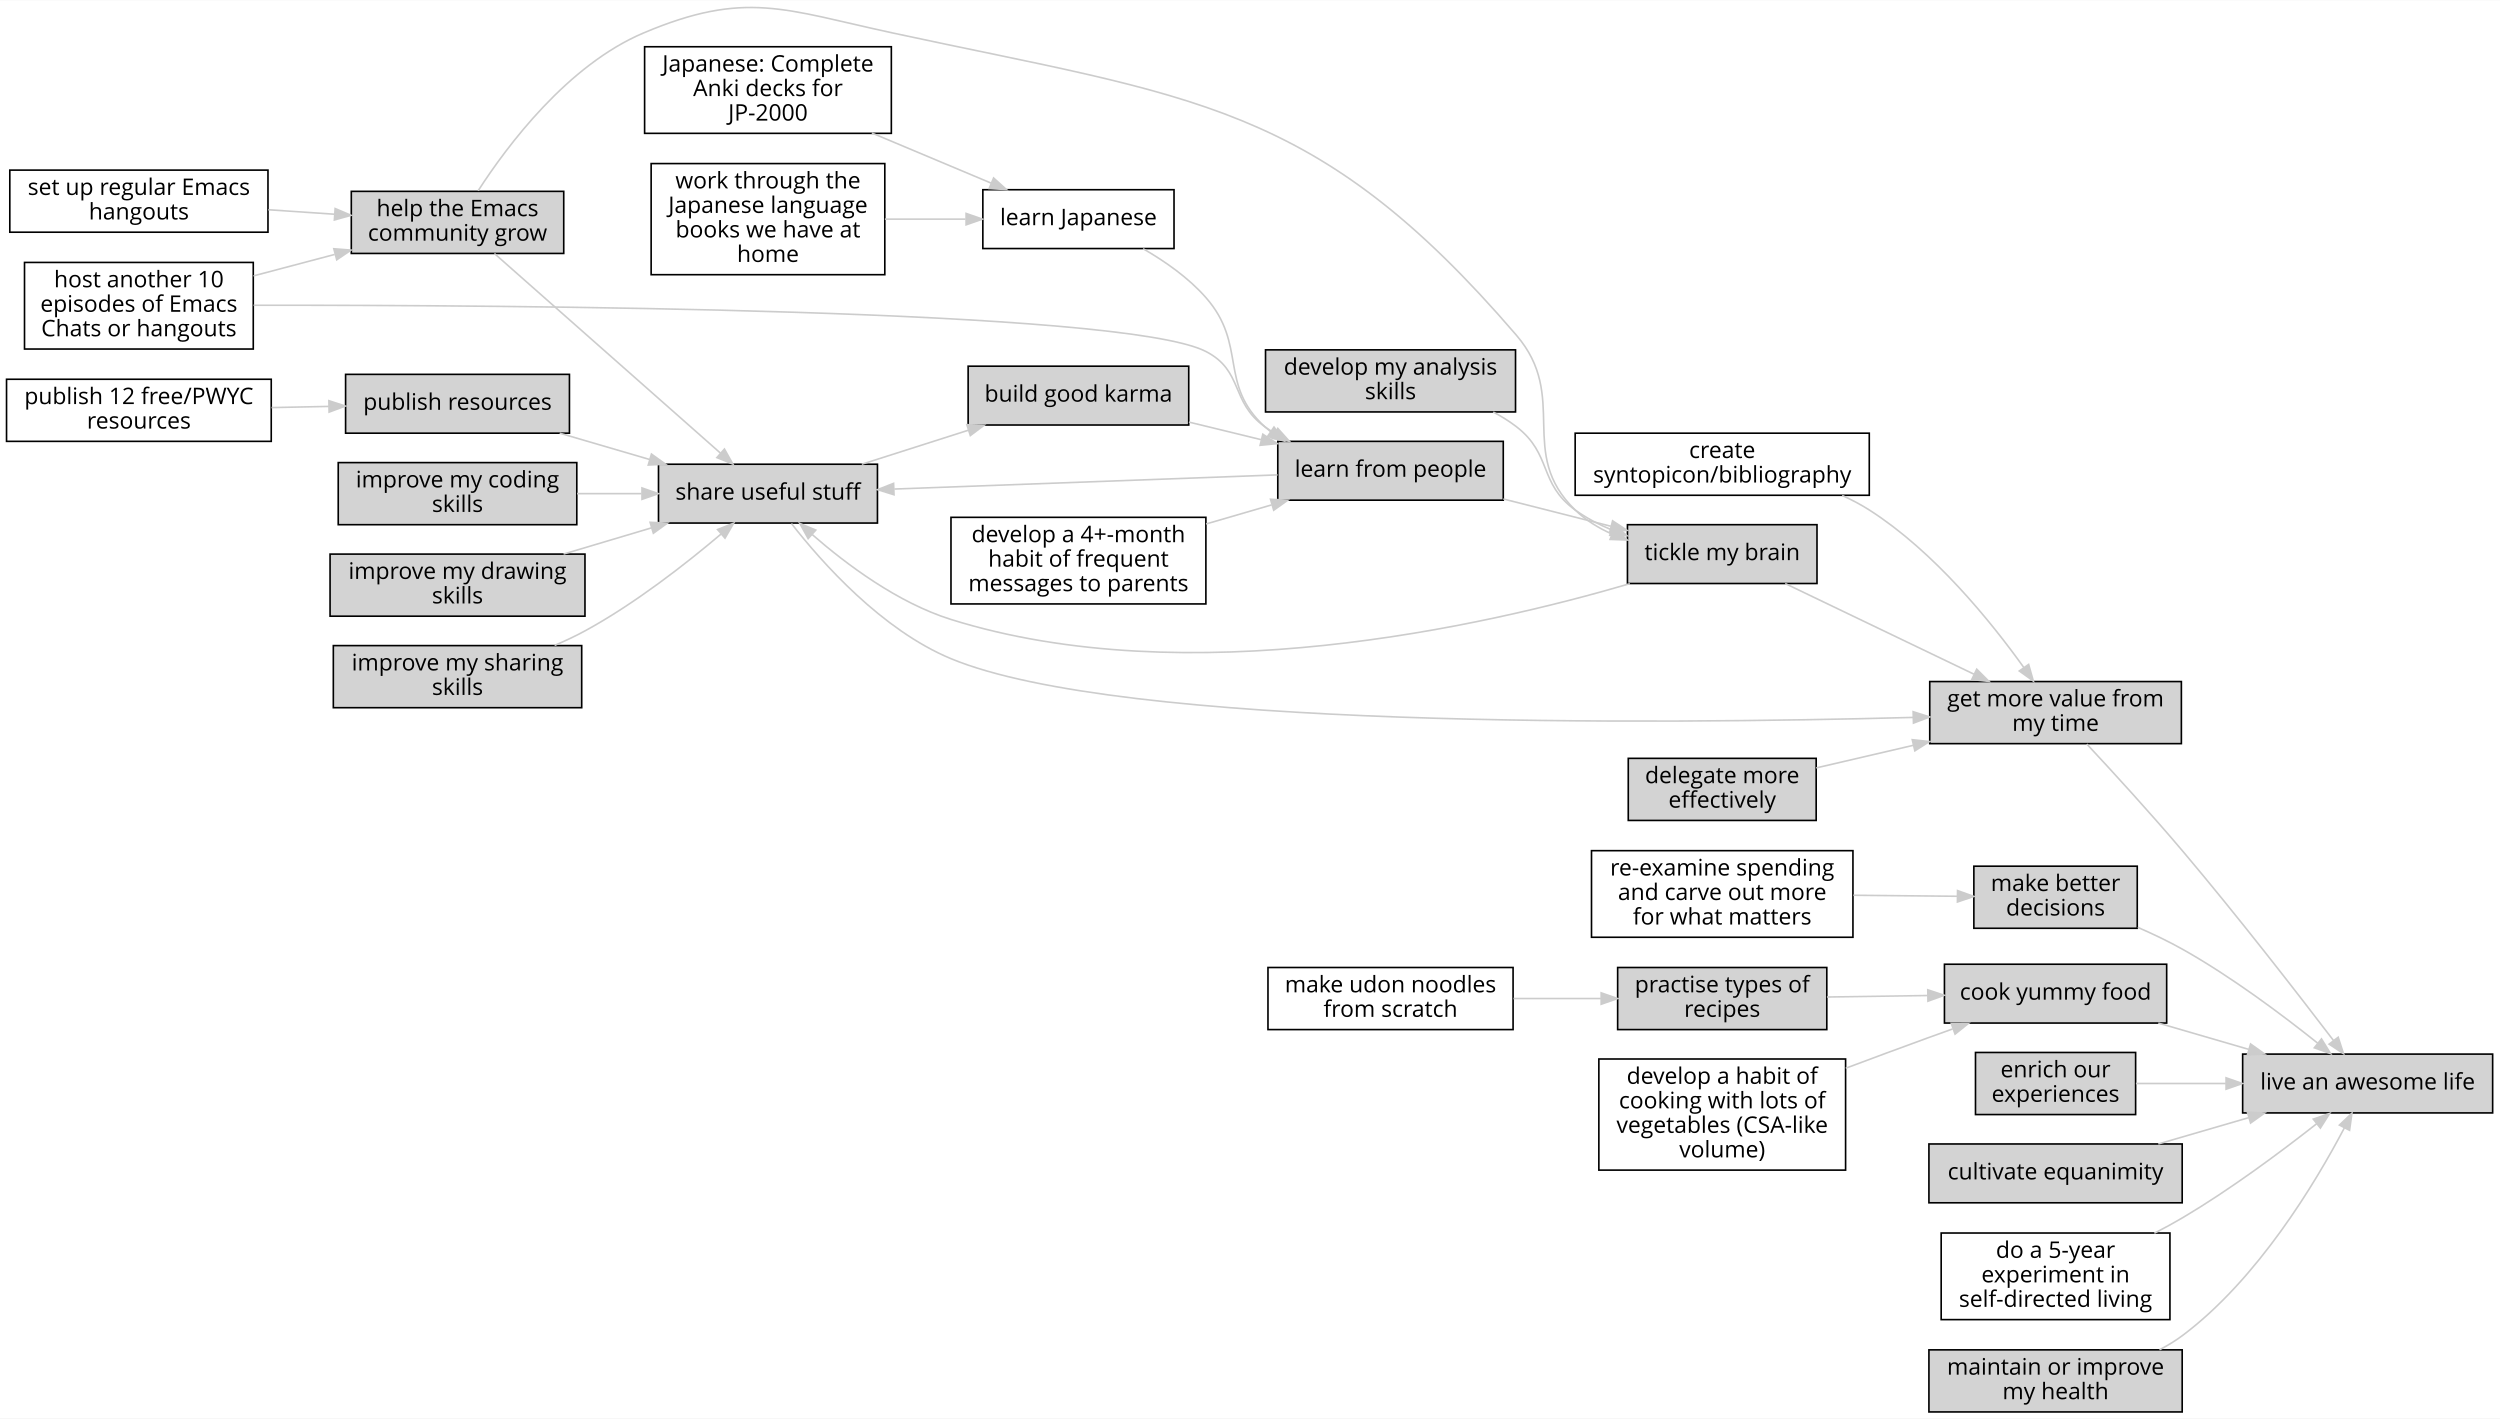
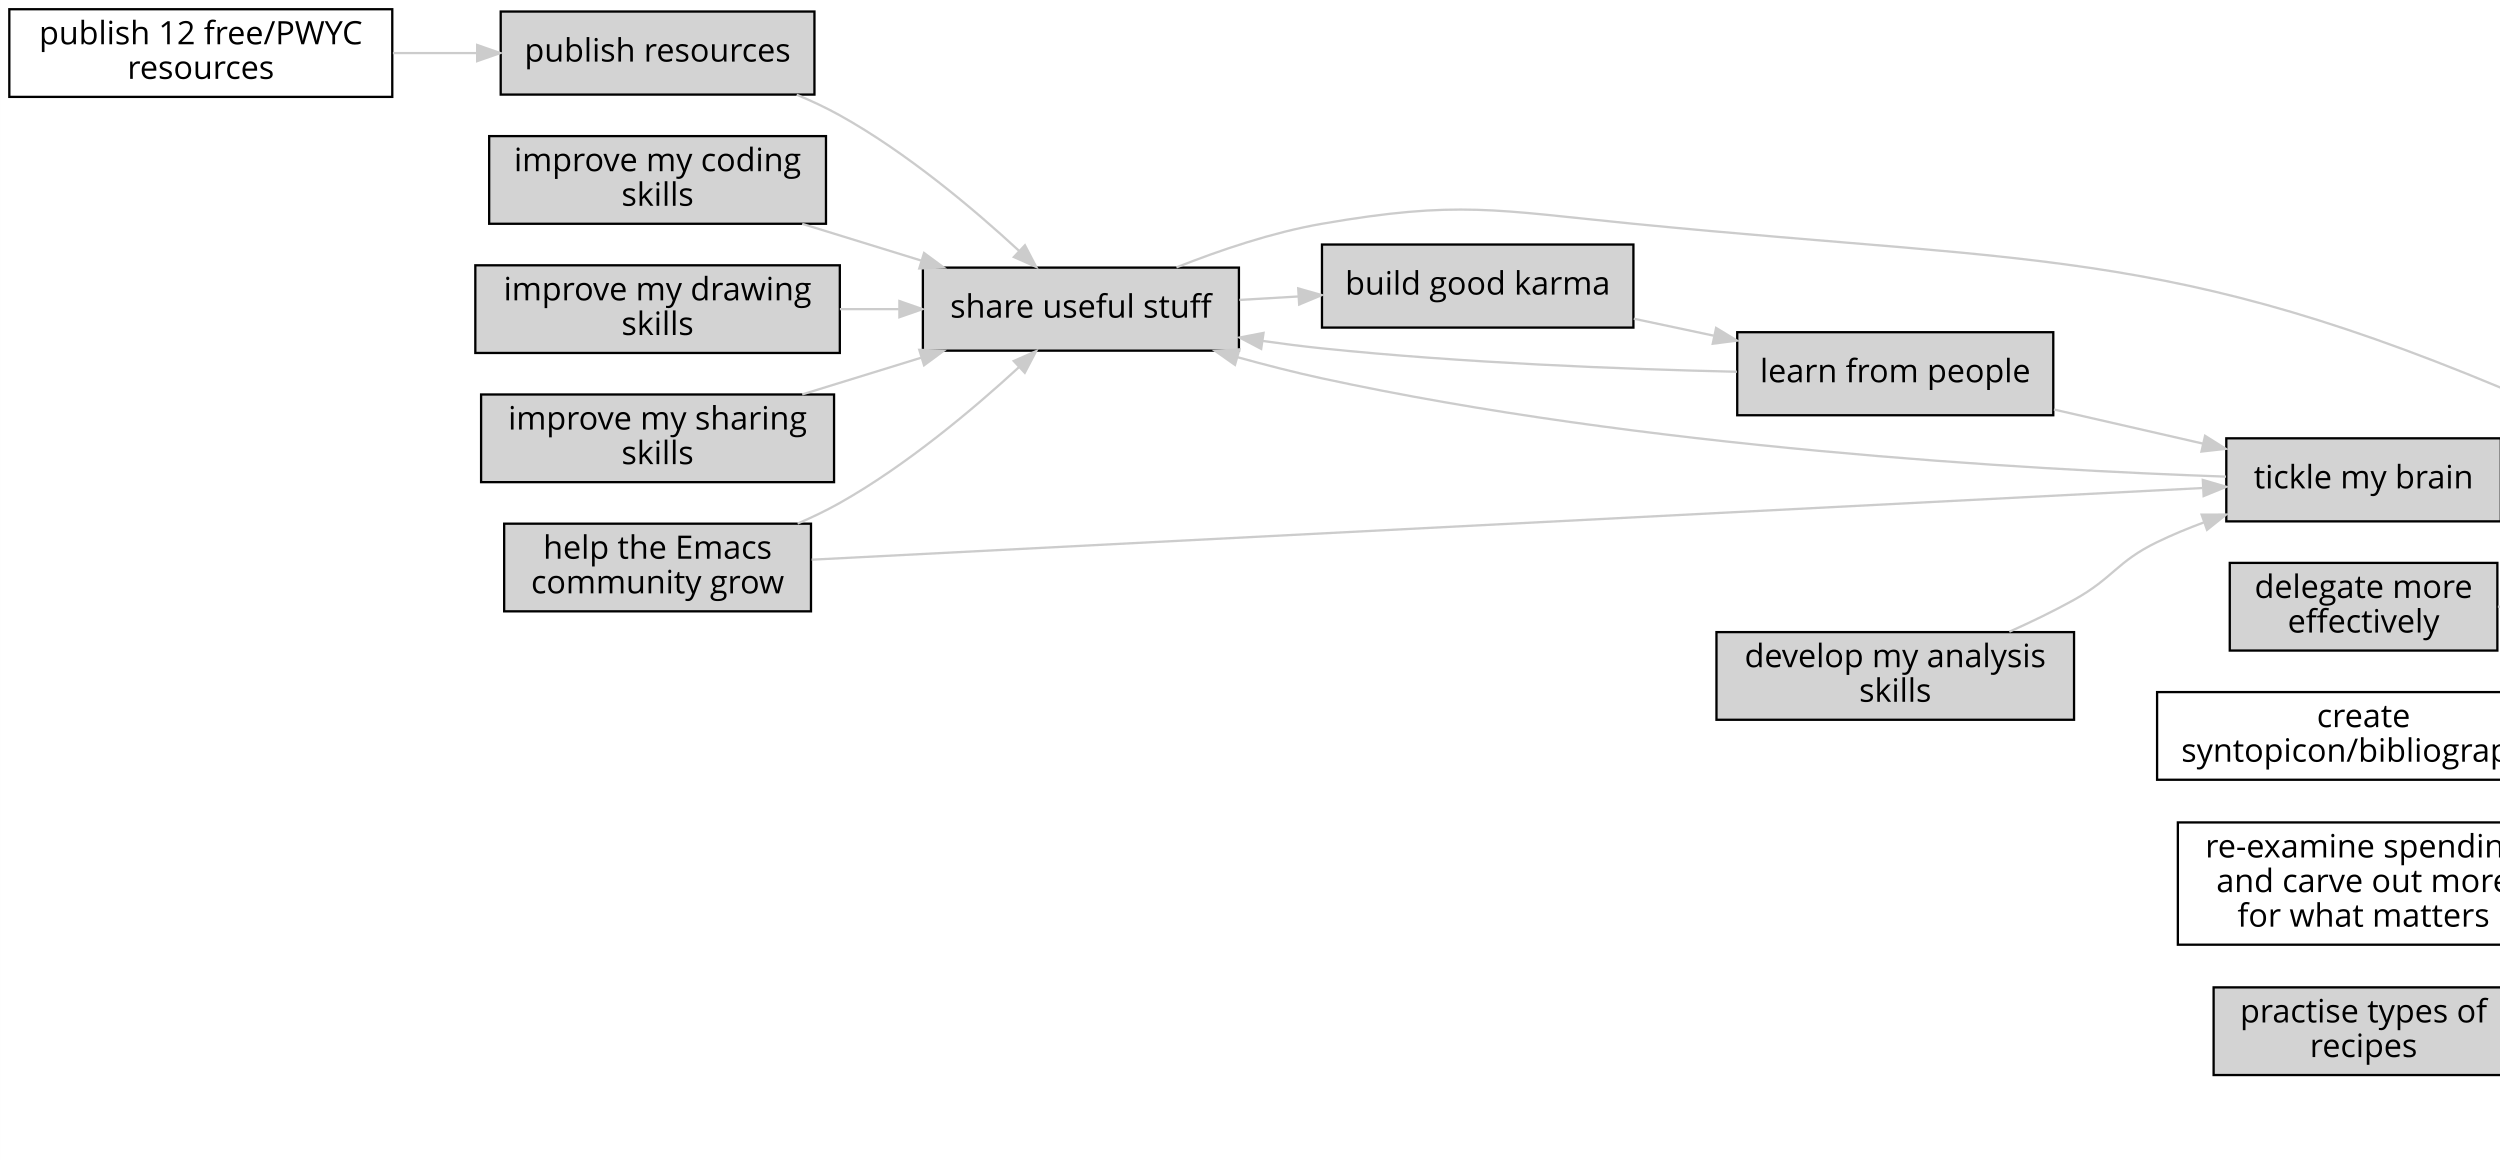
- <svg xmlns="http://www.w3.org/2000/svg" xmlns:xlink="http://www.w3.org/1999/xlink" width="800pt" height="454pt" viewBox="0.00 0.00 800.00 453.83">
-   <g id="G" class="graph" transform="scale(0.522876 0.522876) rotate(0) translate(4 863.946)">
-     <polygon fill="white" stroke="none" points="-4,4 -4,-863.946 1526,-863.946 1526,4 -4,4" />
+ <svg xmlns="http://www.w3.org/2000/svg" xmlns:xlink="http://www.w3.org/1999/xlink" width="800pt" height="371pt" viewBox="0.00 0.00 576.00 267.14">
+   <g id="G" class="graph" transform="scale(0.531561 0.531561) rotate(0) translate(4 694)">
+     <polygon fill="white" stroke="none" points="-4,4 -4,-694 1501,-694 1501,4 -4,4" />
    <g id="G_node1" class="node">
      <g id="a_G_node1">
-         <a xlink:href="#set_up_regular_Emacs_hangouts" xlink:title="set up regular Emacs hangouts">
-           <polygon fill="none" stroke="black" points="160,-760 2,-760 2,-722 160,-722 160,-760" />
-           <text text-anchor="middle" x="81" y="-744.8" font-family="Open Sans" font-size="14.00">set up regular Emacs</text>
-           <text text-anchor="middle" x="81" y="-729.8" font-family="Open Sans" font-size="14.00">hangouts</text>
+         <a xlink:href="index.html#help_the_Emacs_community_grow" xlink:title="help the Emacs community grow">
+           <polygon fill="lightgrey" stroke="black" points="347.5,-467 214.5,-467 214.5,-429 347.5,-429 347.5,-467" />
+           <text text-anchor="middle" x="281" y="-451.8" font-family="Open Sans" font-size="14.00">help the Emacs</text>
+           <text text-anchor="middle" x="281" y="-436.8" font-family="Open Sans" font-size="14.00">community grow</text>
        </a>
      </g>
    </g>
    <g id="G_node2" class="node">
      <g id="a_G_node2">
-         <a xlink:href="#help_the_Emacs_community_grow" xlink:title="help the Emacs community grow">
-           <polygon fill="lightgrey" stroke="black" points="341,-747 211,-747 211,-709 341,-709 341,-747" />
-           <text text-anchor="middle" x="276" y="-731.8" font-family="Open Sans" font-size="14.00">help the Emacs</text>
-           <text text-anchor="middle" x="276" y="-716.8" font-family="Open Sans" font-size="14.00">community grow</text>
+         <a xlink:href="index.html#share_useful_stuff" xlink:title="share useful stuff">
+           <polygon fill="lightgrey" stroke="black" points="533,-578 396,-578 396,-542 533,-542 533,-578" />
+           <text text-anchor="middle" x="464.5" y="-556.3" font-family="Open Sans" font-size="14.00">share useful stuff</text>
        </a>
      </g>
    </g>
    <g id="G_edge1" class="edge">
-       <path fill="none" stroke="#cccccc" d="M160.222,-735.731C173.628,-734.828 187.522,-733.892 200.819,-732.997" />
-       <polygon fill="#cccccc" stroke="#cccccc" points="201.109,-736.485 210.852,-732.321 200.639,-729.501 201.109,-736.485" />
+       <path fill="none" stroke="#cccccc" d="M341.71,-467.053C348.022,-469.765 354.234,-472.751 360,-476 388.833,-492.25 417.752,-516.559 437.663,-534.852" />
+       <polygon fill="#cccccc" stroke="#cccccc" points="435.395,-537.523 445.095,-541.786 440.171,-532.405 435.395,-537.523" />
    </g>
    <g id="G_node3" class="node">
      <g id="a_G_node3">
-         <a xlink:href="#share_useful_stuff" xlink:title="share useful stuff">
-           <polygon fill="lightgrey" stroke="black" points="533,-580 399,-580 399,-544 533,-544 533,-580" />
-           <text text-anchor="middle" x="466" y="-558.3" font-family="Open Sans" font-size="14.00">share useful stuff</text>
+         <a xlink:href="index.html#tickle_my_brain" xlink:title="tickle my brain">
+           <polygon fill="lightgrey" stroke="black" points="1080,-504 961,-504 961,-468 1080,-468 1080,-504" />
+           <text text-anchor="middle" x="1020.5" y="-482.3" font-family="Open Sans" font-size="14.00">tickle my brain</text>
        </a>
      </g>
    </g>
    <g id="G_edge2" class="edge">
-       <path fill="none" stroke="#cccccc" d="M298.566,-708.958C332.692,-678.825 399.138,-620.155 436.934,-586.782" />
-       <polygon fill="#cccccc" stroke="#cccccc" points="439.363,-589.306 444.542,-580.064 434.73,-584.059 439.363,-589.306" />
+       <path fill="none" stroke="#cccccc" d="M347.772,-451.389C486.747,-458.55 809.096,-475.159 950.694,-482.455" />
+       <polygon fill="#cccccc" stroke="#cccccc" points="950.813,-485.965 960.98,-482.985 951.173,-478.975 950.813,-485.965" />
+     </g>
+     <g id="G_node5" class="node">
+       <g id="a_G_node5">
+         <a xlink:href="index.html#get_more_value_from_my_time" xlink:title="get more value from my time">
+           <polygon fill="lightgrey" stroke="black" points="1303.5,-450 1146.5,-450 1146.5,-412 1303.5,-412 1303.5,-450" />
+           <text text-anchor="middle" x="1225" y="-434.8" font-family="Open Sans" font-size="14.00">get more value from</text>
+           <text text-anchor="middle" x="1225" y="-419.8" font-family="Open Sans" font-size="14.00">my time</text>
+         </a>
+       </g>
+     </g>
+     <g id="G_edge18" class="edge">
+       <path fill="none" stroke="#cccccc" d="M505.922,-578.093C524.697,-585.54 547.566,-593.284 569,-597 628.118,-607.249 644.289,-602.882 704,-597 887.378,-578.935 941.537,-587.66 1110,-513 1141.62,-498.986 1173.21,-475.319 1195.09,-457.004" />
+       <polygon fill="#cccccc" stroke="#cccccc" points="1197.64,-459.429 1202.97,-450.278 1193.09,-454.102 1197.64,-459.429" />
+     </g>
+     <g id="G_node13" class="node">
+       <g id="a_G_node13">
+         <a xlink:href="index.html#build_good_karma" xlink:title="build good karma">
+           <polygon fill="lightgrey" stroke="black" points="704,-588 569,-588 569,-552 704,-552 704,-588" />
+           <text text-anchor="middle" x="636.5" y="-566.3" font-family="Open Sans" font-size="14.00">build good karma</text>
+         </a>
+       </g>
+     </g>
+     <g id="G_edge19" class="edge">
+       <path fill="none" stroke="#cccccc" d="M533.177,-563.981C541.629,-564.478 550.32,-564.989 558.895,-565.494" />
+       <polygon fill="#cccccc" stroke="#cccccc" points="558.7,-568.988 568.888,-566.082 559.111,-562 558.7,-568.988" />
+     </g>
+     <g id="G_edge21" class="edge">
+       <path fill="none" stroke="#cccccc" d="M960.871,-487.389C874.26,-490.413 707.427,-499.967 569,-530 557.026,-532.598 544.405,-535.83 532.251,-539.202" />
+       <polygon fill="#cccccc" stroke="#cccccc" points="531.294,-535.835 522.625,-541.926 533.201,-542.57 531.294,-535.835" />
+     </g>
+     <g id="G_edge22" class="edge">
+       <path fill="none" stroke="#cccccc" d="M1080.07,-470.092C1100.03,-464.672 1122.69,-458.517 1144.03,-452.72" />
+       <polygon fill="#cccccc" stroke="#cccccc" points="1145,-456.085 1153.73,-450.086 1143.16,-449.33 1145,-456.085" />
    </g>
    <g id="G_node4" class="node">
      <g id="a_G_node4">
-         <a xlink:href="#tickle_my_brain" xlink:title="tickle my brain">
-           <polygon fill="lightgrey" stroke="black" points="1108,-543 992,-543 992,-507 1108,-507 1108,-543" />
-           <text text-anchor="middle" x="1050" y="-521.3" font-family="Open Sans" font-size="14.00">tickle my brain</text>
+         <a xlink:href="index.html#delegate_more_effectively" xlink:title="delegate more effectively">
+           <polygon fill="lightgrey" stroke="black" points="1078.5,-450 962.5,-450 962.5,-412 1078.5,-412 1078.5,-450" />
+           <text text-anchor="middle" x="1020.5" y="-434.8" font-family="Open Sans" font-size="14.00">delegate more</text>
+           <text text-anchor="middle" x="1020.5" y="-419.8" font-family="Open Sans" font-size="14.00">effectively</text>
        </a>
      </g>
    </g>
    <g id="G_edge3" class="edge">
-       <path fill="none" stroke="#cccccc" d="M288.636,-747.399C306.45,-774.971 343.373,-824.328 390,-844 452.243,-870.261 475.967,-858.263 542,-844 726.388,-804.174 801.099,-802.11 924,-659 956.69,-620.935 923.993,-586.943 960,-552 966.398,-545.791 974.177,-541.004 982.444,-537.315" />
-       <polygon fill="#cccccc" stroke="#cccccc" points="983.9,-540.503 991.936,-533.599 981.348,-533.985 983.9,-540.503" />
+       <path fill="none" stroke="#cccccc" d="M1078.72,-431C1096.54,-431 1116.63,-431 1136.06,-431" />
+       <polygon fill="#cccccc" stroke="#cccccc" points="1136.14,-434.5 1146.14,-431 1136.14,-427.5 1136.14,-434.5" />
+     </g>
+     <g id="G_node7" class="node">
+       <g id="a_G_node7">
+         <a xlink:href="index.html#live_an_awesome_life" xlink:title="live an awesome life">
+           <polygon fill="lightgrey" stroke="black" points="1497,-219 1340,-219 1340,-183 1497,-183 1497,-219" />
+           <text text-anchor="middle" x="1418.5" y="-197.3" font-family="Open Sans" font-size="14.00">live an awesome life</text>
+         </a>
+       </g>
+     </g>
+     <g id="G_edge5" class="edge">
+       <path fill="none" stroke="#cccccc" d="M1242.52,-411.687C1258.36,-393.12 1282.93,-364.235 1304,-339 1336.25,-300.375 1373.21,-255.289 1395.95,-227.44" />
+       <polygon fill="#cccccc" stroke="#cccccc" points="1398.92,-229.336 1402.53,-219.376 1393.5,-224.91 1398.92,-229.336" />
    </g>
    <g id="G_node6" class="node">
      <g id="a_G_node6">
-         <a xlink:href="#get_more_value_from_my_time" xlink:title="get more value from my time">
-           <polygon fill="lightgrey" stroke="black" points="1331,-447 1177,-447 1177,-409 1331,-409 1331,-447" />
-           <text text-anchor="middle" x="1254" y="-431.8" font-family="Open Sans" font-size="14.00">get more value from</text>
-           <text text-anchor="middle" x="1254" y="-416.8" font-family="Open Sans" font-size="14.00">my time</text>
-         </a>
-       </g>
-     </g>
-     <g id="G_edge27" class="edge">
-       <path fill="none" stroke="#cccccc" d="M480.337,-543.726C499.066,-519.729 535.65,-478.585 578,-461 681.976,-417.827 1009.4,-420.838 1166.82,-425.052" />
-       <polygon fill="#cccccc" stroke="#cccccc" points="1166.84,-428.554 1176.94,-425.331 1167.04,-421.556 1166.84,-428.554" />
+         <a xlink:href="index.html#create_syntopicon_bibliography" xlink:title="create syntopicon/bibliography">
+           <polygon fill="none" stroke="black" points="1110,-394 931,-394 931,-356 1110,-356 1110,-394" />
+           <text text-anchor="middle" x="1020.5" y="-378.8" font-family="Open Sans" font-size="14.00">create</text>
+           <text text-anchor="middle" x="1020.5" y="-363.8" font-family="Open Sans" font-size="14.00">syntopicon/bibliography</text>
+         </a>
+       </g>
+     </g>
+     <g id="G_edge4" class="edge">
+       <path fill="none" stroke="#cccccc" d="M1090.34,-394.037C1108.03,-398.929 1127.19,-404.229 1145.34,-409.246" />
+       <polygon fill="#cccccc" stroke="#cccccc" points="1144.44,-412.628 1155.01,-411.92 1146.3,-405.882 1144.44,-412.628" />
+     </g>
+     <g id="G_node8" class="node">
+       <g id="a_G_node8">
+         <a xlink:href="index.html#re_examine_spending_and_carve_out_more_for_what_matters" xlink:title="re-examine spending and carve out more for what matters">
+           <polygon fill="none" stroke="black" points="1101,-337.5 940,-337.5 940,-284.5 1101,-284.5 1101,-337.5" />
+           <text text-anchor="middle" x="1020.5" y="-322.3" font-family="Open Sans" font-size="14.00">re-examine spending</text>
+           <text text-anchor="middle" x="1020.5" y="-307.3" font-family="Open Sans" font-size="14.00">and carve out more</text>
+           <text text-anchor="middle" x="1020.5" y="-292.3" font-family="Open Sans" font-size="14.00">for what matters</text>
+         </a>
+       </g>
+     </g>
+     <g id="G_node9" class="node">
+       <g id="a_G_node9">
+         <a xlink:href="index.html#make_better_decisions" xlink:title="make better decisions">
+           <polygon fill="lightgrey" stroke="black" points="1275.5,-330 1174.5,-330 1174.5,-292 1275.5,-292 1275.5,-330" />
+           <text text-anchor="middle" x="1225" y="-314.8" font-family="Open Sans" font-size="14.00">make better</text>
+           <text text-anchor="middle" x="1225" y="-299.8" font-family="Open Sans" font-size="14.00">decisions</text>
+         </a>
+       </g>
+     </g>
+     <g id="G_edge6" class="edge">
+       <path fill="none" stroke="#cccccc" d="M1101.24,-311C1122.26,-311 1144.57,-311 1164.33,-311" />
+       <polygon fill="#cccccc" stroke="#cccccc" points="1164.41,-314.5 1174.41,-311 1164.41,-307.5 1164.41,-314.5" />
+     </g>
+     <g id="G_edge7" class="edge">
+       <path fill="none" stroke="#cccccc" d="M1275.58,-295.574C1285.22,-291.918 1295.09,-287.697 1304,-283 1334.51,-266.916 1366.06,-243.475 1388.13,-225.77" />
+       <polygon fill="#cccccc" stroke="#cccccc" points="1390.55,-228.316 1396.1,-219.293 1386.14,-222.883 1390.55,-228.316" />
+     </g>
+     <g id="G_node10" class="node">
+       <g id="a_G_node10">
+         <a xlink:href="index.html#learn_from_people" xlink:title="learn from people">
+           <polygon fill="lightgrey" stroke="black" points="886,-550 749,-550 749,-514 886,-514 886,-550" />
+           <text text-anchor="middle" x="817.5" y="-528.3" font-family="Open Sans" font-size="14.00">learn from people</text>
+         </a>
+       </g>
+     </g>
+     <g id="G_edge8" class="edge">
+       <path fill="none" stroke="#cccccc" d="M748.848,-532.85C699.01,-533.999 629.641,-536.695 569,-543 560.669,-543.866 551.989,-544.97 543.357,-546.198" />
+       <polygon fill="#cccccc" stroke="#cccccc" points="542.648,-542.765 533.267,-547.69 543.672,-549.69 542.648,-542.765" />
+     </g>
+     <g id="G_edge9" class="edge">
+       <path fill="none" stroke="#cccccc" d="M886.269,-516.491C907.127,-511.717 930.097,-506.46 951.004,-501.676" />
+       <polygon fill="#cccccc" stroke="#cccccc" points="951.798,-505.085 960.765,-499.442 950.236,-498.261 951.798,-505.085" />
+     </g>
+     <g id="G_node11" class="node">
+       <g id="a_G_node11">
+         <a xlink:href="index.html#practise_types_of_recipes" xlink:title="practise types of recipes">
+           <polygon fill="lightgrey" stroke="black" points="1085.5,-266 955.5,-266 955.5,-228 1085.5,-228 1085.5,-266" />
+           <text text-anchor="middle" x="1020.5" y="-250.8" font-family="Open Sans" font-size="14.00">practise types of</text>
+           <text text-anchor="middle" x="1020.5" y="-235.8" font-family="Open Sans" font-size="14.00">recipes</text>
+         </a>
+       </g>
+     </g>
+     <g id="G_node12" class="node">
+       <g id="a_G_node12">
+         <a xlink:href="index.html#cook_yummy_food" xlink:title="cook yummy food">
+           <polygon fill="lightgrey" stroke="black" points="1293.5,-274 1156.5,-274 1156.5,-238 1293.5,-238 1293.5,-274" />
+           <text text-anchor="middle" x="1225" y="-252.3" font-family="Open Sans" font-size="14.00">cook yummy food</text>
+         </a>
+       </g>
+     </g>
+     <g id="G_edge10" class="edge">
+       <path fill="none" stroke="#cccccc" d="M1085.57,-249.848C1104.8,-250.702 1126.11,-251.649 1146.13,-252.539" />
+       <polygon fill="#cccccc" stroke="#cccccc" points="1146,-256.037 1156.15,-252.984 1146.31,-249.044 1146,-256.037" />
+     </g>
+     <g id="G_edge11" class="edge">
+       <path fill="none" stroke="#cccccc" d="M1288.7,-237.991C1306.64,-232.839 1326.34,-227.181 1344.83,-221.873" />
+       <polygon fill="#cccccc" stroke="#cccccc" points="1346.01,-225.174 1354.65,-219.05 1344.08,-218.446 1346.01,-225.174" />
+     </g>
+     <g id="G_edge12" class="edge">
+       <path fill="none" stroke="#cccccc" d="M704.153,-555.85C715.454,-553.451 727.276,-550.941 738.831,-548.488" />
+       <polygon fill="#cccccc" stroke="#cccccc" points="739.84,-551.852 748.896,-546.352 738.387,-545.005 739.84,-551.852" />
+     </g>
+     <g id="G_node14" class="node">
+       <g id="a_G_node14">
+         <a xlink:href="index.html#publish_12_free_PWYC_resources" xlink:title="publish 12 free/PWYC resources">
+           <polygon fill="none" stroke="black" points="166,-690 0,-690 0,-652 166,-652 166,-690" />
+           <text text-anchor="middle" x="83" y="-674.8" font-family="Open Sans" font-size="14.00">publish 12 free/PWYC</text>
+           <text text-anchor="middle" x="83" y="-659.8" font-family="Open Sans" font-size="14.00">resources</text>
+         </a>
+       </g>
+     </g>
+     <g id="G_node15" class="node">
+       <g id="a_G_node15">
+         <a xlink:href="index.html#publish_resources" xlink:title="publish resources">
+           <polygon fill="lightgrey" stroke="black" points="349,-689 213,-689 213,-653 349,-653 349,-689" />
+           <text text-anchor="middle" x="281" y="-667.3" font-family="Open Sans" font-size="14.00">publish resources</text>
+         </a>
+       </g>
+     </g>
+     <g id="G_edge13" class="edge">
+       <path fill="none" stroke="#cccccc" d="M166.27,-671C178.262,-671 190.576,-671 202.47,-671" />
+       <polygon fill="#cccccc" stroke="#cccccc" points="202.794,-674.5 212.794,-671 202.794,-667.5 202.794,-674.5" />
+     </g>
+     <g id="G_edge14" class="edge">
+       <path fill="none" stroke="#cccccc" d="M341.308,-652.941C347.76,-650.255 354.114,-647.273 360,-644 388.925,-627.915 417.834,-603.586 437.717,-585.244" />
+       <polygon fill="#cccccc" stroke="#cccccc" points="440.234,-587.682 445.137,-578.29 435.447,-582.574 440.234,-587.682" />
+     </g>
+     <g id="G_node16" class="node">
+       <g id="a_G_node16">
+         <a xlink:href="index.html#improve_my_coding_skills" xlink:title="improve my coding skills">
+           <polygon fill="lightgrey" stroke="black" points="354,-635 208,-635 208,-597 354,-597 354,-635" />
+           <text text-anchor="middle" x="281" y="-619.8" font-family="Open Sans" font-size="14.00">improve my coding</text>
+           <text text-anchor="middle" x="281" y="-604.8" font-family="Open Sans" font-size="14.00">skills</text>
+         </a>
+       </g>
+     </g>
+     <g id="G_edge15" class="edge">
+       <path fill="none" stroke="#cccccc" d="M343.701,-596.963C360.281,-591.847 378.307,-586.285 395.222,-581.066" />
+       <polygon fill="#cccccc" stroke="#cccccc" points="396.51,-584.332 405.034,-578.039 394.446,-577.643 396.51,-584.332" />
+     </g>
+     <g id="G_node17" class="node">
+       <g id="a_G_node17">
+         <a xlink:href="index.html#improve_my_drawing_skills" xlink:title="improve my drawing skills">
+           <polygon fill="lightgrey" stroke="black" points="360,-579 202,-579 202,-541 360,-541 360,-579" />
+           <text text-anchor="middle" x="281" y="-563.8" font-family="Open Sans" font-size="14.00">improve my drawing</text>
+           <text text-anchor="middle" x="281" y="-548.8" font-family="Open Sans" font-size="14.00">skills</text>
+         </a>
+       </g>
+     </g>
+     <g id="G_edge16" class="edge">
+       <path fill="none" stroke="#cccccc" d="M360.026,-560C368.496,-560 377.117,-560 385.585,-560" />
+       <polygon fill="#cccccc" stroke="#cccccc" points="385.819,-563.5 395.819,-560 385.819,-556.5 385.819,-563.5" />
+     </g>
+     <g id="G_node18" class="node">
+       <g id="a_G_node18">
+         <a xlink:href="index.html#improve_my_sharing_skills" xlink:title="improve my sharing skills">
+           <polygon fill="lightgrey" stroke="black" points="357.5,-523 204.5,-523 204.5,-485 357.5,-485 357.5,-523" />
+           <text text-anchor="middle" x="281" y="-507.8" font-family="Open Sans" font-size="14.00">improve my sharing</text>
+           <text text-anchor="middle" x="281" y="-492.8" font-family="Open Sans" font-size="14.00">skills</text>
+         </a>
+       </g>
+     </g>
+     <g id="G_edge17" class="edge">
+       <path fill="none" stroke="#cccccc" d="M343.701,-523.037C360.281,-528.153 378.307,-533.715 395.222,-538.934" />
+       <polygon fill="#cccccc" stroke="#cccccc" points="394.446,-542.357 405.034,-541.961 396.51,-535.668 394.446,-542.357" />
+     </g>
+     <g id="G_node19" class="node">
+       <g id="a_G_node19">
+         <a xlink:href="index.html#develop_my_analysis_skills" xlink:title="develop my analysis skills">
+           <polygon fill="lightgrey" stroke="black" points="895,-420 740,-420 740,-382 895,-382 895,-420" />
+           <text text-anchor="middle" x="817.5" y="-404.8" font-family="Open Sans" font-size="14.00">develop my analysis</text>
+           <text text-anchor="middle" x="817.5" y="-389.8" font-family="Open Sans" font-size="14.00">skills</text>
+         </a>
+       </g>
+     </g>
+     <g id="G_edge20" class="edge">
+       <path fill="none" stroke="#cccccc" d="M866.952,-420.16C876.419,-424.387 886.149,-429.083 895,-434 912.028,-443.461 913.473,-450.5 931,-459 937.459,-462.132 944.36,-464.994 951.351,-467.584" />
+       <polygon fill="#cccccc" stroke="#cccccc" points="950.313,-470.929 960.908,-470.947 952.637,-464.326 950.313,-470.929" />
+     </g>
+     <g id="G_node20" class="node">
+       <g id="a_G_node20">
+         <a xlink:href="index.html#enrich_our_experiences" xlink:title="enrich our experiences">
+           <polygon fill="lightgrey" stroke="black" points="1274,-220 1176,-220 1176,-182 1274,-182 1274,-220" />
+           <text text-anchor="middle" x="1225" y="-204.8" font-family="Open Sans" font-size="14.00">enrich our</text>
+           <text text-anchor="middle" x="1225" y="-189.8" font-family="Open Sans" font-size="14.00">experiences</text>
+         </a>
+       </g>
+     </g>
+     <g id="G_edge23" class="edge">
+       <path fill="none" stroke="#cccccc" d="M1274.32,-201C1291.14,-201 1310.56,-201 1329.57,-201" />
+       <polygon fill="#cccccc" stroke="#cccccc" points="1329.76,-204.5 1339.76,-201 1329.76,-197.5 1329.76,-204.5" />
    </g>
    <g id="G_node21" class="node">
      <g id="a_G_node21">
-         <a xlink:href="#build_good_karma" xlink:title="build good karma">
-           <polygon fill="lightgrey" stroke="black" points="723.5,-640 588.5,-640 588.5,-604 723.5,-604 723.5,-640" />
-           <text text-anchor="middle" x="656" y="-618.3" font-family="Open Sans" font-size="14.00">build good karma</text>
-         </a>
-       </g>
-     </g>
-     <g id="G_edge28" class="edge">
-       <path fill="none" stroke="#cccccc" d="M523.406,-580.002C543.947,-586.557 567.355,-594.028 588.677,-600.833" />
-       <polygon fill="#cccccc" stroke="#cccccc" points="587.718,-604.201 598.309,-603.907 589.847,-597.532 587.718,-604.201" />
-     </g>
-     <g id="G_edge30" class="edge">
-       <path fill="none" stroke="#cccccc" d="M993.481,-506.908C903.852,-480.631 722.698,-439.725 578,-485 545.45,-495.185 514.062,-518.645 493.019,-537.012" />
-       <polygon fill="#cccccc" stroke="#cccccc" points="490.595,-534.485 485.48,-543.764 495.265,-539.7 490.595,-534.485" />
-     </g>
-     <g id="G_edge31" class="edge">
-       <path fill="none" stroke="#cccccc" d="M1088.52,-506.982C1121.09,-491.341 1168.48,-468.586 1204.03,-451.514" />
-       <polygon fill="#cccccc" stroke="#cccccc" points="1205.76,-454.566 1213.26,-447.082 1202.73,-448.256 1205.76,-454.566" />
-     </g>
-     <g id="G_node5" class="node">
-       <g id="a_G_node5">
-         <a xlink:href="#delegate_more_effectively" xlink:title="delegate more effectively">
-           <polygon fill="lightgrey" stroke="black" points="1107.5,-400 992.5,-400 992.5,-362 1107.5,-362 1107.5,-400" />
-           <text text-anchor="middle" x="1050" y="-384.8" font-family="Open Sans" font-size="14.00">delegate more</text>
-           <text text-anchor="middle" x="1050" y="-369.8" font-family="Open Sans" font-size="14.00">effectively</text>
-         </a>
-       </g>
-     </g>
-     <g id="G_edge4" class="edge">
-       <path fill="none" stroke="#cccccc" d="M1107.54,-394.155C1125.99,-398.449 1146.92,-403.319 1167.04,-407.999" />
-       <polygon fill="#cccccc" stroke="#cccccc" points="1166.3,-411.421 1176.83,-410.278 1167.89,-404.603 1166.3,-411.421" />
-     </g>
-     <g id="G_node8" class="node">
-       <g id="a_G_node8">
-         <a xlink:href="#live_an_awesome_life" xlink:title="live an awesome life">
-           <polygon fill="lightgrey" stroke="black" points="1521.5,-219 1368.5,-219 1368.5,-183 1521.5,-183 1521.5,-219" />
-           <text text-anchor="middle" x="1445" y="-197.3" font-family="Open Sans" font-size="14.00">live an awesome life</text>
-         </a>
-       </g>
-     </g>
-     <g id="G_edge6" class="edge">
-       <path fill="none" stroke="#cccccc" d="M1273.12,-408.755C1288.98,-391.743 1312.46,-366.11 1332,-343 1365.4,-303.504 1402.19,-256.037 1424.18,-227.214" />
-       <polygon fill="#cccccc" stroke="#cccccc" points="1426.97,-229.326 1430.24,-219.249 1421.4,-225.087 1426.97,-229.326" />
-     </g>
-     <g id="G_node7" class="node">
-       <g id="a_G_node7">
-         <a xlink:href="#create_syntopicon_bibliography" xlink:title="create syntopicon/bibliography">
-           <polygon fill="none" stroke="black" points="1140,-599 960,-599 960,-561 1140,-561 1140,-599" />
-           <text text-anchor="middle" x="1050" y="-583.8" font-family="Open Sans" font-size="14.00">create</text>
-           <text text-anchor="middle" x="1050" y="-568.8" font-family="Open Sans" font-size="14.00">syntopicon/bibliography</text>
-         </a>
-       </g>
-     </g>
-     <g id="G_edge5" class="edge">
-       <path fill="none" stroke="#cccccc" d="M1123.41,-560.874C1129.2,-558.259 1134.81,-555.313 1140,-552 1179.82,-526.572 1214.55,-483.579 1234.65,-455.493" />
-       <polygon fill="#cccccc" stroke="#cccccc" points="1237.53,-457.486 1240.41,-447.291 1231.8,-453.465 1237.53,-457.486" />
-     </g>
-     <g id="G_node9" class="node">
-       <g id="a_G_node9">
-         <a xlink:href="#re_examine_spending_and_carve_out_more_for_what_matters" xlink:title="re-examine spending and carve out more for what matters">
-           <polygon fill="none" stroke="black" points="1130,-343.5 970,-343.5 970,-290.5 1130,-290.5 1130,-343.5" />
-           <text text-anchor="middle" x="1050" y="-328.3" font-family="Open Sans" font-size="14.00">re-examine spending</text>
-           <text text-anchor="middle" x="1050" y="-313.3" font-family="Open Sans" font-size="14.00">and carve out more</text>
-           <text text-anchor="middle" x="1050" y="-298.3" font-family="Open Sans" font-size="14.00">for what matters</text>
-         </a>
-       </g>
-     </g>
-     <g id="G_node10" class="node">
-       <g id="a_G_node10">
-         <a xlink:href="#make_better_decisions" xlink:title="make better decisions">
-           <polygon fill="lightgrey" stroke="black" points="1304,-334 1204,-334 1204,-296 1304,-296 1304,-334" />
-           <text text-anchor="middle" x="1254" y="-318.8" font-family="Open Sans" font-size="14.00">make better</text>
-           <text text-anchor="middle" x="1254" y="-303.8" font-family="Open Sans" font-size="14.00">decisions</text>
-         </a>
-       </g>
-     </g>
-     <g id="G_edge7" class="edge">
-       <path fill="none" stroke="#cccccc" d="M1130.26,-316.215C1151.43,-316.006 1173.95,-315.783 1193.84,-315.586" />
-       <polygon fill="#cccccc" stroke="#cccccc" points="1194.01,-319.084 1203.98,-315.485 1193.94,-312.085 1194.01,-319.084" />
-     </g>
-     <g id="G_edge8" class="edge">
-       <path fill="none" stroke="#cccccc" d="M1304.3,-296.567C1313.69,-292.486 1323.3,-287.902 1332,-283 1361.6,-266.327 1392.57,-243.147 1414.42,-225.685" />
-       <polygon fill="#cccccc" stroke="#cccccc" points="1416.75,-228.305 1422.33,-219.298 1412.35,-222.86 1416.75,-228.305" />
-     </g>
-     <g id="G_node11" class="node">
-       <g id="a_G_node11">
-         <a xlink:href="#develop_a_4__month_habit_of_frequent_messages_to_parents" xlink:title="develop a 4+-month habit of frequent messages to parents">
-           <polygon fill="none" stroke="black" points="734,-547.5 578,-547.5 578,-494.5 734,-494.5 734,-547.5" />
-           <text text-anchor="middle" x="656" y="-532.3" font-family="Open Sans" font-size="14.00">develop a 4+-month</text>
-           <text text-anchor="middle" x="656" y="-517.3" font-family="Open Sans" font-size="14.00">habit of frequent</text>
-           <text text-anchor="middle" x="656" y="-502.3" font-family="Open Sans" font-size="14.00">messages to parents</text>
-         </a>
-       </g>
-     </g>
-     <g id="G_node12" class="node">
-       <g id="a_G_node12">
-         <a xlink:href="#learn_from_people" xlink:title="learn from people">
-           <polygon fill="lightgrey" stroke="black" points="916,-594 778,-594 778,-558 916,-558 916,-594" />
-           <text text-anchor="middle" x="847" y="-572.3" font-family="Open Sans" font-size="14.00">learn from people</text>
-         </a>
-       </g>
-     </g>
-     <g id="G_edge9" class="edge">
-       <path fill="none" stroke="#cccccc" d="M734.146,-543.45C747.404,-547.308 761.134,-551.304 774.244,-555.118" />
-       <polygon fill="#cccccc" stroke="#cccccc" points="773.549,-558.562 784.129,-557.995 775.505,-551.84 773.549,-558.562" />
-     </g>
-     <g id="G_edge15" class="edge">
-       <path fill="none" stroke="#cccccc" d="M777.866,-573.483C711.871,-571.045 611.971,-567.355 543.332,-564.82" />
-       <polygon fill="#cccccc" stroke="#cccccc" points="543.139,-561.31 533.017,-564.439 542.881,-568.305 543.139,-561.31" />
-     </g>
-     <g id="G_edge16" class="edge">
-       <path fill="none" stroke="#cccccc" d="M916.049,-558.734C937.286,-553.345 960.689,-547.407 981.863,-542.035" />
-       <polygon fill="#cccccc" stroke="#cccccc" points="982.906,-545.381 991.738,-539.529 981.184,-538.596 982.906,-545.381" />
-     </g>
-     <g id="G_node13" class="node">
-       <g id="a_G_node13">
-         <a xlink:href="#host_another_10_episodes_of_Emacs_Chats_or_hangouts" xlink:title="host another 10 episodes of Emacs Chats or hangouts">
-           <polygon fill="none" stroke="black" points="151,-703.5 11,-703.5 11,-650.5 151,-650.5 151,-703.5" />
-           <text text-anchor="middle" x="81" y="-688.3" font-family="Open Sans" font-size="14.00">host another 10</text>
-           <text text-anchor="middle" x="81" y="-673.3" font-family="Open Sans" font-size="14.00">episodes of Emacs</text>
-           <text text-anchor="middle" x="81" y="-658.3" font-family="Open Sans" font-size="14.00">Chats or hangouts</text>
-         </a>
-       </g>
-     </g>
-     <g id="G_edge10" class="edge">
-       <path fill="none" stroke="#cccccc" d="M151.132,-695.268C167.255,-699.529 184.489,-704.083 200.821,-708.398" />
-       <polygon fill="#cccccc" stroke="#cccccc" points="200.293,-711.879 210.855,-711.05 202.081,-705.111 200.293,-711.879" />
-     </g>
-     <g id="G_edge11" class="edge">
-       <path fill="none" stroke="#cccccc" d="M151.167,-677.281C308.446,-677.457 683.24,-675.094 734,-649 757.089,-637.131 748.932,-618.17 770,-603 771.893,-601.637 773.861,-600.337 775.887,-599.098" />
-       <polygon fill="#cccccc" stroke="#cccccc" points="778.003,-601.929 785.082,-594.046 774.632,-595.794 778.003,-601.929" />
-     </g>
-     <g id="G_node14" class="node">
-       <g id="a_G_node14">
-         <a xlink:href="#Japanese__Complete_Anki_decks_for_JP_2000" xlink:title="Japanese: Complete Anki decks for JP-2000">
-           <polygon fill="none" stroke="black" points="541.5,-835.5 390.5,-835.5 390.5,-782.5 541.5,-782.5 541.5,-835.5" />
-           <text text-anchor="middle" x="466" y="-820.3" font-family="Open Sans" font-size="14.00">Japanese: Complete</text>
-           <text text-anchor="middle" x="466" y="-805.3" font-family="Open Sans" font-size="14.00">Anki decks for</text>
-           <text text-anchor="middle" x="466" y="-790.3" font-family="Open Sans" font-size="14.00">JP-2000</text>
-         </a>
-       </g>
-     </g>
-     <g id="G_node15" class="node">
-       <g id="a_G_node15">
-         <a xlink:href="#learn_Japanese" xlink:title="learn Japanese">
-           <polygon fill="none" stroke="black" points="714.5,-748 597.5,-748 597.5,-712 714.5,-712 714.5,-748" />
-           <text text-anchor="middle" x="656" y="-726.3" font-family="Open Sans" font-size="14.00">learn Japanese</text>
-         </a>
-       </g>
-     </g>
-     <g id="G_edge12" class="edge">
-       <path fill="none" stroke="#cccccc" d="M529.601,-782.694C553.247,-772.758 579.889,-761.563 602.514,-752.055" />
-       <polygon fill="#cccccc" stroke="#cccccc" points="604.081,-755.193 611.945,-748.092 601.369,-748.74 604.081,-755.193" />
-     </g>
-     <g id="G_edge14" class="edge">
-       <path fill="none" stroke="#cccccc" d="M695.561,-711.897C709.022,-704.148 723.399,-694.075 734,-682 759.456,-653.004 741.566,-629.082 770,-603 771.129,-601.965 772.3,-600.969 773.507,-600.01" />
-       <polygon fill="#cccccc" stroke="#cccccc" points="775.683,-602.762 781.948,-594.217 771.722,-596.99 775.683,-602.762" />
-     </g>
-     <g id="G_node16" class="node">
-       <g id="a_G_node16">
-         <a xlink:href="#work_through_the_Japanese_language_books_we_have_at_home" xlink:title="work through the Japanese language books we have at home">
-           <polygon fill="none" stroke="black" points="537.5,-764 394.5,-764 394.5,-696 537.5,-696 537.5,-764" />
-           <text text-anchor="middle" x="466" y="-748.8" font-family="Open Sans" font-size="14.00">work through the</text>
-           <text text-anchor="middle" x="466" y="-733.8" font-family="Open Sans" font-size="14.00">Japanese language</text>
-           <text text-anchor="middle" x="466" y="-718.8" font-family="Open Sans" font-size="14.00">books we have at</text>
-           <text text-anchor="middle" x="466" y="-703.8" font-family="Open Sans" font-size="14.00">home</text>
-         </a>
-       </g>
-     </g>
-     <g id="G_edge13" class="edge">
-       <path fill="none" stroke="#cccccc" d="M537.539,-730C553.693,-730 570.834,-730 586.883,-730" />
-       <polygon fill="#cccccc" stroke="#cccccc" points="587.251,-733.5 597.251,-730 587.251,-726.5 587.251,-733.5" />
-     </g>
-     <g id="G_node17" class="node">
-       <g id="a_G_node17">
-         <a xlink:href="#develop_a_habit_of_cooking_with_lots_of_vegetables__CSA_like_volume_" xlink:title="develop a habit of cooking with lots of vegetables (CSA-like volume)">
-           <polygon fill="none" stroke="black" points="1125.5,-216 974.5,-216 974.5,-148 1125.5,-148 1125.5,-216" />
-           <text text-anchor="middle" x="1050" y="-200.8" font-family="Open Sans" font-size="14.00">develop a habit of</text>
-           <text text-anchor="middle" x="1050" y="-185.8" font-family="Open Sans" font-size="14.00">cooking with lots of</text>
-           <text text-anchor="middle" x="1050" y="-170.8" font-family="Open Sans" font-size="14.00">vegetables (CSA-like</text>
-           <text text-anchor="middle" x="1050" y="-155.8" font-family="Open Sans" font-size="14.00">volume)</text>
-         </a>
-       </g>
-     </g>
-     <g id="G_node18" class="node">
-       <g id="a_G_node18">
-         <a xlink:href="#cook_yummy_food" xlink:title="cook yummy food">
-           <polygon fill="lightgrey" stroke="black" points="1322,-274 1186,-274 1186,-238 1322,-238 1322,-274" />
-           <text text-anchor="middle" x="1254" y="-252.3" font-family="Open Sans" font-size="14.00">cook yummy food</text>
-         </a>
-       </g>
-     </g>
-     <g id="G_edge17" class="edge">
-       <path fill="none" stroke="#cccccc" d="M1125.59,-210.358C1142.16,-216.57 1159.66,-223.063 1176,-229 1180.87,-230.768 1185.92,-232.583 1190.99,-234.393" />
-       <polygon fill="#cccccc" stroke="#cccccc" points="1190.16,-237.811 1200.76,-237.858 1192.5,-231.214 1190.16,-237.811" />
-     </g>
-     <g id="G_edge20" class="edge">
-       <path fill="none" stroke="#cccccc" d="M1316.89,-237.991C1334.59,-232.839 1354.03,-227.181 1372.27,-221.873" />
-       <polygon fill="#cccccc" stroke="#cccccc" points="1373.35,-225.204 1381.98,-219.05 1371.4,-218.483 1373.35,-225.204" />
-     </g>
-     <g id="G_node19" class="node">
-       <g id="a_G_node19">
-         <a xlink:href="#make_udon_noodles_from_scratch" xlink:title="make udon noodles from scratch">
-           <polygon fill="none" stroke="black" points="922,-272 772,-272 772,-234 922,-234 922,-272" />
-           <text text-anchor="middle" x="847" y="-256.8" font-family="Open Sans" font-size="14.00">make udon noodles</text>
-           <text text-anchor="middle" x="847" y="-241.8" font-family="Open Sans" font-size="14.00">from scratch</text>
-         </a>
-       </g>
-     </g>
-     <g id="G_node20" class="node">
-       <g id="a_G_node20">
-         <a xlink:href="#practise_types_of_recipes" xlink:title="practise types of recipes">
-           <polygon fill="lightgrey" stroke="black" points="1114,-272 986,-272 986,-234 1114,-234 1114,-272" />
-           <text text-anchor="middle" x="1050" y="-256.8" font-family="Open Sans" font-size="14.00">practise types of</text>
-           <text text-anchor="middle" x="1050" y="-241.8" font-family="Open Sans" font-size="14.00">recipes</text>
-         </a>
-       </g>
-     </g>
-     <g id="G_edge18" class="edge">
-       <path fill="none" stroke="#cccccc" d="M922.274,-253C939.755,-253 958.375,-253 975.808,-253" />
-       <polygon fill="#cccccc" stroke="#cccccc" points="975.918,-256.5 985.918,-253 975.918,-249.5 975.918,-256.5" />
-     </g>
-     <g id="G_edge19" class="edge">
-       <path fill="none" stroke="#cccccc" d="M1114.08,-253.937C1133.59,-254.227 1155.31,-254.549 1175.67,-254.851" />
-       <polygon fill="#cccccc" stroke="#cccccc" points="1175.8,-258.354 1185.85,-255.003 1175.9,-251.355 1175.8,-258.354" />
-     </g>
-     <g id="G_edge21" class="edge">
-       <path fill="none" stroke="#cccccc" d="M723.634,-605.782C737.882,-602.314 753.058,-598.621 767.699,-595.057" />
-       <polygon fill="#cccccc" stroke="#cccccc" points="768.844,-598.381 777.732,-592.615 767.188,-591.58 768.844,-598.381" />
+         <a xlink:href="index.html#cultivate_equanimity" xlink:title="cultivate equanimity">
+           <polygon fill="lightgrey" stroke="black" points="1304,-164 1146,-164 1146,-128 1304,-128 1304,-164" />
+           <text text-anchor="middle" x="1225" y="-142.3" font-family="Open Sans" font-size="14.00">cultivate equanimity</text>
+         </a>
+       </g>
+     </g>
+     <g id="G_edge24" class="edge">
+       <path fill="none" stroke="#cccccc" d="M1288.7,-164.009C1306.64,-169.161 1326.34,-174.819 1344.83,-180.127" />
+       <polygon fill="#cccccc" stroke="#cccccc" points="1344.08,-183.554 1354.65,-182.95 1346.01,-176.826 1344.08,-183.554" />
    </g>
    <g id="G_node22" class="node">
      <g id="a_G_node22">
-         <a xlink:href="#publish_12_free_PWYC_resources" xlink:title="publish 12 free/PWYC resources">
-           <polygon fill="none" stroke="black" points="162,-632 0,-632 0,-594 162,-594 162,-632" />
-           <text text-anchor="middle" x="81" y="-616.8" font-family="Open Sans" font-size="14.00">publish 12 free/PWYC</text>
-           <text text-anchor="middle" x="81" y="-601.8" font-family="Open Sans" font-size="14.00">resources</text>
-         </a>
-       </g>
+         <a xlink:href="index.html#do_a_5_year_experiment_in_self_directed_living" xlink:title="do a 5-year experiment in self-directed living">
+           <polygon fill="none" stroke="black" points="1295.5,-109.5 1154.5,-109.5 1154.5,-56.5 1295.5,-56.5 1295.5,-109.5" />
+           <text text-anchor="middle" x="1225" y="-94.3" font-family="Open Sans" font-size="14.00">do a 5-year</text>
+           <text text-anchor="middle" x="1225" y="-79.3" font-family="Open Sans" font-size="14.00">experiment in</text>
+           <text text-anchor="middle" x="1225" y="-64.3" font-family="Open Sans" font-size="14.00">self-directed living</text>
+         </a>
+       </g>
+     </g>
+     <g id="G_edge25" class="edge">
+       <path fill="none" stroke="#cccccc" d="M1286.64,-109.572C1292.59,-112.598 1298.46,-115.763 1304,-119 1333.4,-136.189 1364.62,-159.123 1386.85,-176.366" />
+       <polygon fill="#cccccc" stroke="#cccccc" points="1384.88,-179.267 1394.91,-182.672 1389.19,-173.754 1384.88,-179.267" />
    </g>
    <g id="G_node23" class="node">
      <g id="a_G_node23">
-         <a xlink:href="#publish_resources" xlink:title="publish resources">
-           <polygon fill="lightgrey" stroke="black" points="344.5,-635 207.5,-635 207.5,-599 344.5,-599 344.5,-635" />
-           <text text-anchor="middle" x="276" y="-613.3" font-family="Open Sans" font-size="14.00">publish resources</text>
-         </a>
-       </g>
-     </g>
-     <g id="G_edge22" class="edge">
-       <path fill="none" stroke="#cccccc" d="M162.173,-614.662C173.788,-614.902 185.728,-615.15 197.293,-615.389" />
-       <polygon fill="#cccccc" stroke="#cccccc" points="197.272,-618.89 207.342,-615.598 197.417,-611.891 197.272,-618.89" />
-     </g>
-     <g id="G_edge23" class="edge">
-       <path fill="none" stroke="#cccccc" d="M338.558,-598.991C356.168,-593.839 375.51,-588.181 393.654,-582.873" />
-       <polygon fill="#cccccc" stroke="#cccccc" points="394.689,-586.217 403.303,-580.05 392.723,-579.498 394.689,-586.217" />
-     </g>
-     <g id="G_node24" class="node">
-       <g id="a_G_node24">
-         <a xlink:href="#improve_my_coding_skills" xlink:title="improve my coding skills">
-           <polygon fill="lightgrey" stroke="black" points="349,-581 203,-581 203,-543 349,-543 349,-581" />
-           <text text-anchor="middle" x="276" y="-565.8" font-family="Open Sans" font-size="14.00">improve my coding</text>
-           <text text-anchor="middle" x="276" y="-550.8" font-family="Open Sans" font-size="14.00">skills</text>
-         </a>
-       </g>
-     </g>
-     <g id="G_edge24" class="edge">
-       <path fill="none" stroke="#cccccc" d="M349.148,-562C362.058,-562 375.549,-562 388.574,-562" />
-       <polygon fill="#cccccc" stroke="#cccccc" points="388.9,-565.5 398.9,-562 388.9,-558.5 388.9,-565.5" />
-     </g>
-     <g id="G_node25" class="node">
-       <g id="a_G_node25">
-         <a xlink:href="#improve_my_drawing_skills" xlink:title="improve my drawing skills">
-           <polygon fill="lightgrey" stroke="black" points="354,-525 198,-525 198,-487 354,-487 354,-525" />
-           <text text-anchor="middle" x="276" y="-509.8" font-family="Open Sans" font-size="14.00">improve my drawing</text>
-           <text text-anchor="middle" x="276" y="-494.8" font-family="Open Sans" font-size="14.00">skills</text>
-         </a>
-       </g>
-     </g>
-     <g id="G_edge25" class="edge">
-       <path fill="none" stroke="#cccccc" d="M340.911,-525.037C358.245,-530.201 377.106,-535.819 394.768,-541.08" />
-       <polygon fill="#cccccc" stroke="#cccccc" points="393.857,-544.46 404.44,-543.961 395.855,-537.752 393.857,-544.46" />
-     </g>
-     <g id="G_node26" class="node">
-       <g id="a_G_node26">
-         <a xlink:href="#improve_my_sharing_skills" xlink:title="improve my sharing skills">
-           <polygon fill="lightgrey" stroke="black" points="352,-469 200,-469 200,-431 352,-431 352,-469" />
-           <text text-anchor="middle" x="276" y="-453.8" font-family="Open Sans" font-size="14.00">improve my sharing</text>
-           <text text-anchor="middle" x="276" y="-438.8" font-family="Open Sans" font-size="14.00">skills</text>
+         <a xlink:href="index.html#maintain_or_improve_my_health" xlink:title="maintain or improve my health">
+           <polygon fill="lightgrey" stroke="black" points="1303,-38 1147,-38 1147,-0 1303,-0 1303,-38" />
+           <text text-anchor="middle" x="1225" y="-22.8" font-family="Open Sans" font-size="14.00">maintain or improve</text>
+           <text text-anchor="middle" x="1225" y="-7.8" font-family="Open Sans" font-size="14.00">my health</text>
        </a>
      </g>
    </g>
    <g id="G_edge26" class="edge">
-       <path fill="none" stroke="#cccccc" d="M335.424,-469.126C341.816,-471.839 348.127,-474.805 354,-478 384.494,-494.591 415.716,-519.012 437.247,-537.251" />
-       <polygon fill="#cccccc" stroke="#cccccc" points="435.136,-540.051 445.003,-543.909 439.695,-534.74 435.136,-540.051" />
-     </g>
-     <g id="G_node27" class="node">
-       <g id="a_G_node27">
-         <a xlink:href="#develop_my_analysis_skills" xlink:title="develop my analysis skills">
-           <polygon fill="lightgrey" stroke="black" points="923.5,-650 770.5,-650 770.5,-612 923.5,-612 923.5,-650" />
-           <text text-anchor="middle" x="847" y="-634.8" font-family="Open Sans" font-size="14.00">develop my analysis</text>
-           <text text-anchor="middle" x="847" y="-619.8" font-family="Open Sans" font-size="14.00">skills</text>
-         </a>
-       </g>
-     </g>
-     <g id="G_edge29" class="edge">
-       <path fill="none" stroke="#cccccc" d="M909.868,-611.948C914.861,-609.31 919.649,-606.339 924,-603 946.01,-586.109 937.505,-568.241 960,-552 966.775,-547.109 974.447,-543.092 982.378,-539.795" />
-       <polygon fill="#cccccc" stroke="#cccccc" points="983.651,-543.056 991.768,-536.247 981.176,-536.508 983.651,-543.056" />
-     </g>
-     <g id="G_node28" class="node">
-       <g id="a_G_node28">
-         <a xlink:href="#enrich_our_experiences" xlink:title="enrich our experiences">
-           <polygon fill="lightgrey" stroke="black" points="1303,-220 1205,-220 1205,-182 1303,-182 1303,-220" />
-           <text text-anchor="middle" x="1254" y="-204.8" font-family="Open Sans" font-size="14.00">enrich our</text>
-           <text text-anchor="middle" x="1254" y="-189.8" font-family="Open Sans" font-size="14.00">experiences</text>
-         </a>
-       </g>
-     </g>
-     <g id="G_edge32" class="edge">
-       <path fill="none" stroke="#cccccc" d="M1303.18,-201C1319.96,-201 1339.33,-201 1358.23,-201" />
-       <polygon fill="#cccccc" stroke="#cccccc" points="1358.35,-204.5 1368.35,-201 1358.35,-197.5 1358.35,-204.5" />
-     </g>
-     <g id="G_node29" class="node">
-       <g id="a_G_node29">
-         <a xlink:href="#cultivate_equanimity" xlink:title="cultivate equanimity">
-           <polygon fill="lightgrey" stroke="black" points="1331.5,-164 1176.5,-164 1176.5,-128 1331.5,-128 1331.5,-164" />
-           <text text-anchor="middle" x="1254" y="-142.3" font-family="Open Sans" font-size="14.00">cultivate equanimity</text>
-         </a>
-       </g>
-     </g>
-     <g id="G_edge33" class="edge">
-       <path fill="none" stroke="#cccccc" d="M1316.89,-164.009C1334.59,-169.161 1354.03,-174.819 1372.27,-180.127" />
-       <polygon fill="#cccccc" stroke="#cccccc" points="1371.4,-183.517 1381.98,-182.95 1373.35,-176.796 1371.4,-183.517" />
-     </g>
-     <g id="G_node30" class="node">
-       <g id="a_G_node30">
-         <a xlink:href="#do_a_5_year_experiment_in_self_directed_living" xlink:title="do a 5-year experiment in self-directed living">
-           <polygon fill="none" stroke="black" points="1324,-109.5 1184,-109.5 1184,-56.5 1324,-56.5 1324,-109.5" />
-           <text text-anchor="middle" x="1254" y="-94.3" font-family="Open Sans" font-size="14.00">do a 5-year</text>
-           <text text-anchor="middle" x="1254" y="-79.3" font-family="Open Sans" font-size="14.00">experiment in</text>
-           <text text-anchor="middle" x="1254" y="-64.3" font-family="Open Sans" font-size="14.00">self-directed living</text>
-         </a>
-       </g>
-     </g>
-     <g id="G_edge34" class="edge">
-       <path fill="none" stroke="#cccccc" d="M1314.46,-109.368C1320.47,-112.457 1326.41,-115.691 1332,-119 1361.05,-136.204 1391.85,-159.137 1413.78,-176.375" />
-       <polygon fill="#cccccc" stroke="#cccccc" points="1411.72,-179.208 1421.73,-182.68 1416.07,-173.724 1411.72,-179.208" />
-     </g>
-     <g id="G_node31" class="node">
-       <g id="a_G_node31">
-         <a xlink:href="#maintain_or_improve_my_health" xlink:title="maintain or improve my health">
-           <polygon fill="lightgrey" stroke="black" points="1331.5,-38 1176.5,-38 1176.5,-0 1331.5,-0 1331.5,-38" />
-           <text text-anchor="middle" x="1254" y="-22.8" font-family="Open Sans" font-size="14.00">maintain or improve</text>
-           <text text-anchor="middle" x="1254" y="-7.8" font-family="Open Sans" font-size="14.00">my health</text>
-         </a>
-       </g>
-     </g>
-     <g id="G_edge35" class="edge">
-       <path fill="none" stroke="#cccccc" d="M1317.63,-38.056C1322.7,-40.693 1327.57,-43.663 1332,-47 1377.75,-81.444 1412.86,-139.781 1430.79,-173.908" />
-       <polygon fill="#cccccc" stroke="#cccccc" points="1427.7,-175.557 1435.38,-182.852 1433.93,-172.358 1427.7,-175.557" />
+       <path fill="none" stroke="#cccccc" d="M1289.42,-38.024C1294.56,-40.668 1299.5,-43.648 1304,-47 1350.14,-81.364 1385.8,-139.729 1404.04,-173.883" />
+       <polygon fill="#cccccc" stroke="#cccccc" points="1400.99,-175.592 1408.72,-182.834 1407.19,-172.35 1400.99,-175.592" />
    </g>
  </g>
</svg>
